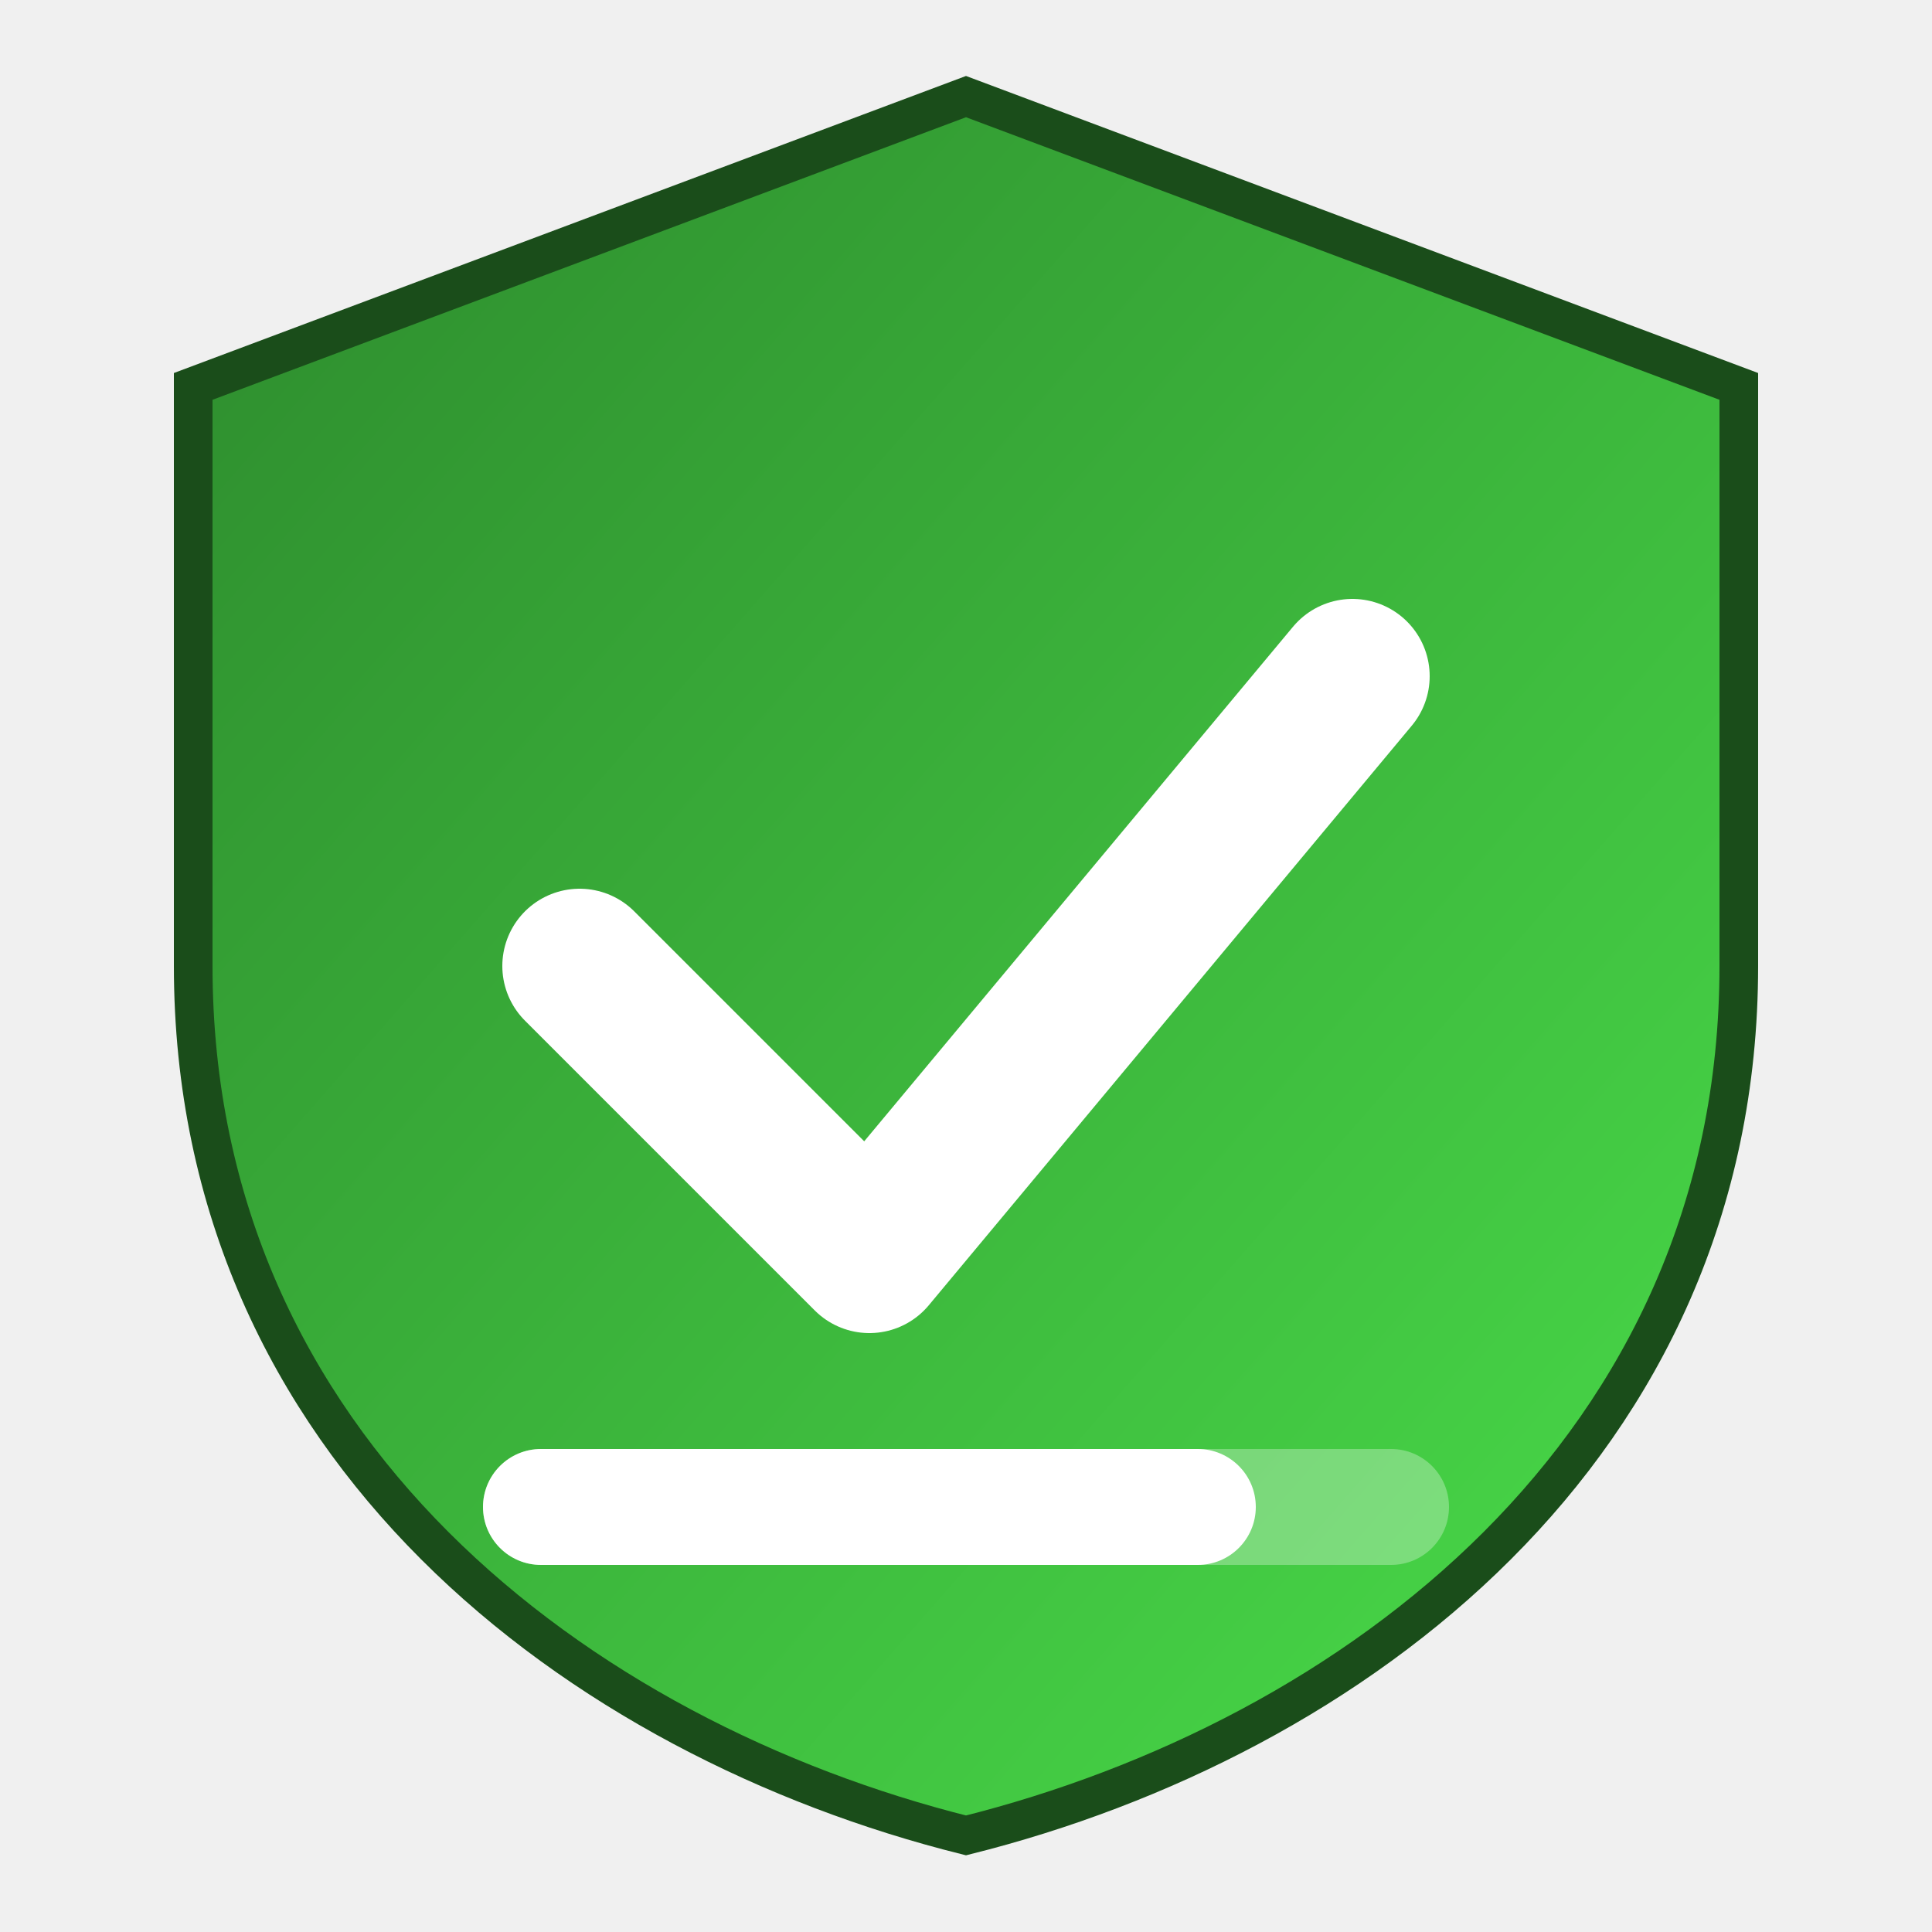
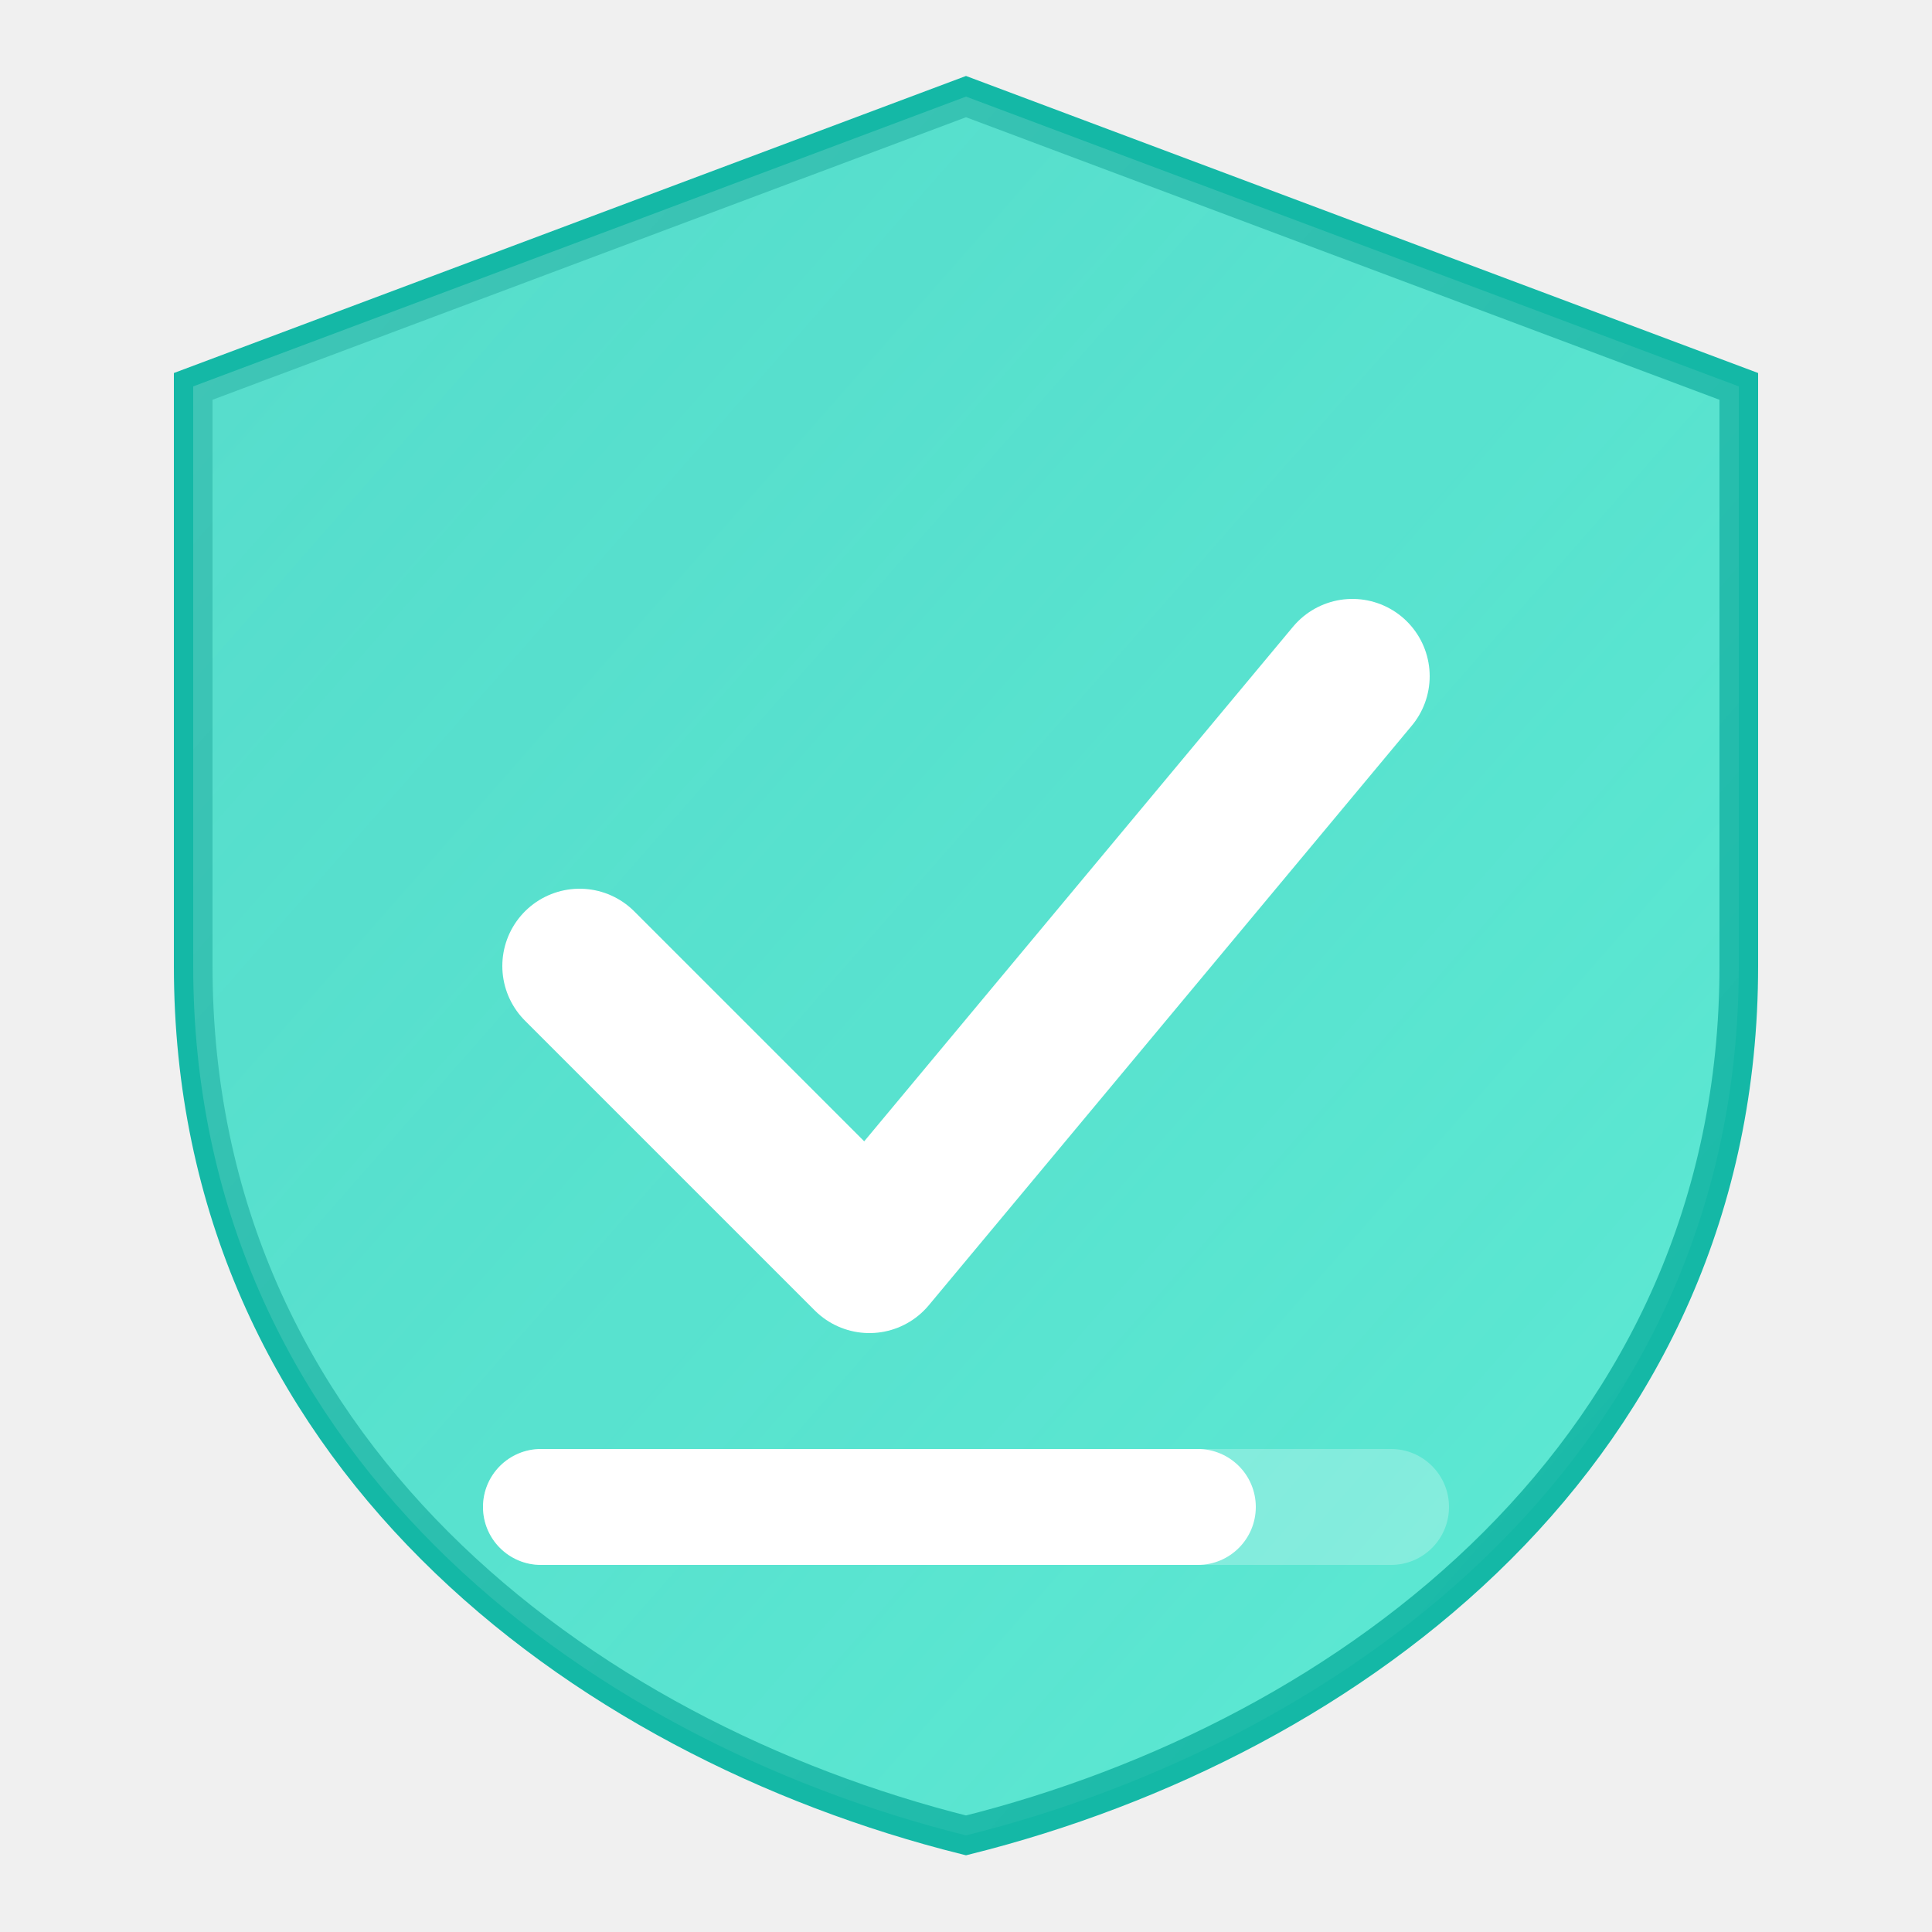
<svg xmlns="http://www.w3.org/2000/svg" viewBox="0 0 100 100" width="100" height="100">
  <defs>
    <linearGradient id="grad" x1="0%" y1="0%" x2="100%" y2="100%">
-       <stop offset="0%" style="stop-color:#2d8a2d;stop-opacity:1" />
-       <stop offset="100%" style="stop-color:#4ade4a;stop-opacity:1" />
+       <stop offset="0%" style="stop-color:#2dd4bf;stop-opacity:1" />
+       <stop offset="100%" style="stop-color:#5eead4;stop-opacity:1" />
+     </linearGradient>
+     <linearGradient id="shine" x1="0%" y1="0%" x2="100%" y2="100%">
+       <stop offset="0%" style="stop-color:rgba(255,255,255,0.2);stop-opacity:1" />
+       <stop offset="100%" style="stop-color:rgba(255,255,255,0);stop-opacity:1" />
    </linearGradient>
  </defs>
-   <path d="M50 5 L90 20 L90 50 C90 75 70 90 50 95 C30 90 10 75 10 50 L10 20 Z" fill="url(#grad)" stroke="#1a4d1a" stroke-width="2" />
+   <path d="M50 5 L90 20 L90 50 C90 75 70 90 50 95 C30 90 10 75 10 50 L10 20 Z" fill="url(#grad)" stroke="#14b8a6" stroke-width="2" />
+   <path d="M50 5 L90 20 L90 50 C90 75 70 90 50 95 C30 90 10 75 10 50 L10 20 Z" fill="url(#shine)" />
  <path d="M30 50 L45 65 L70 35" fill="none" stroke="white" stroke-width="8" stroke-linecap="round" stroke-linejoin="round" />
-   <rect x="25" y="75" width="50" height="6" rx="3" fill="rgba(255,255,255,0.3)" />
+   <rect x="25" y="75" width="50" height="6" rx="3" fill="rgba(255,255,255,0.25)" />
  <rect x="25" y="75" width="40" height="6" rx="3" fill="white" />
</svg>
